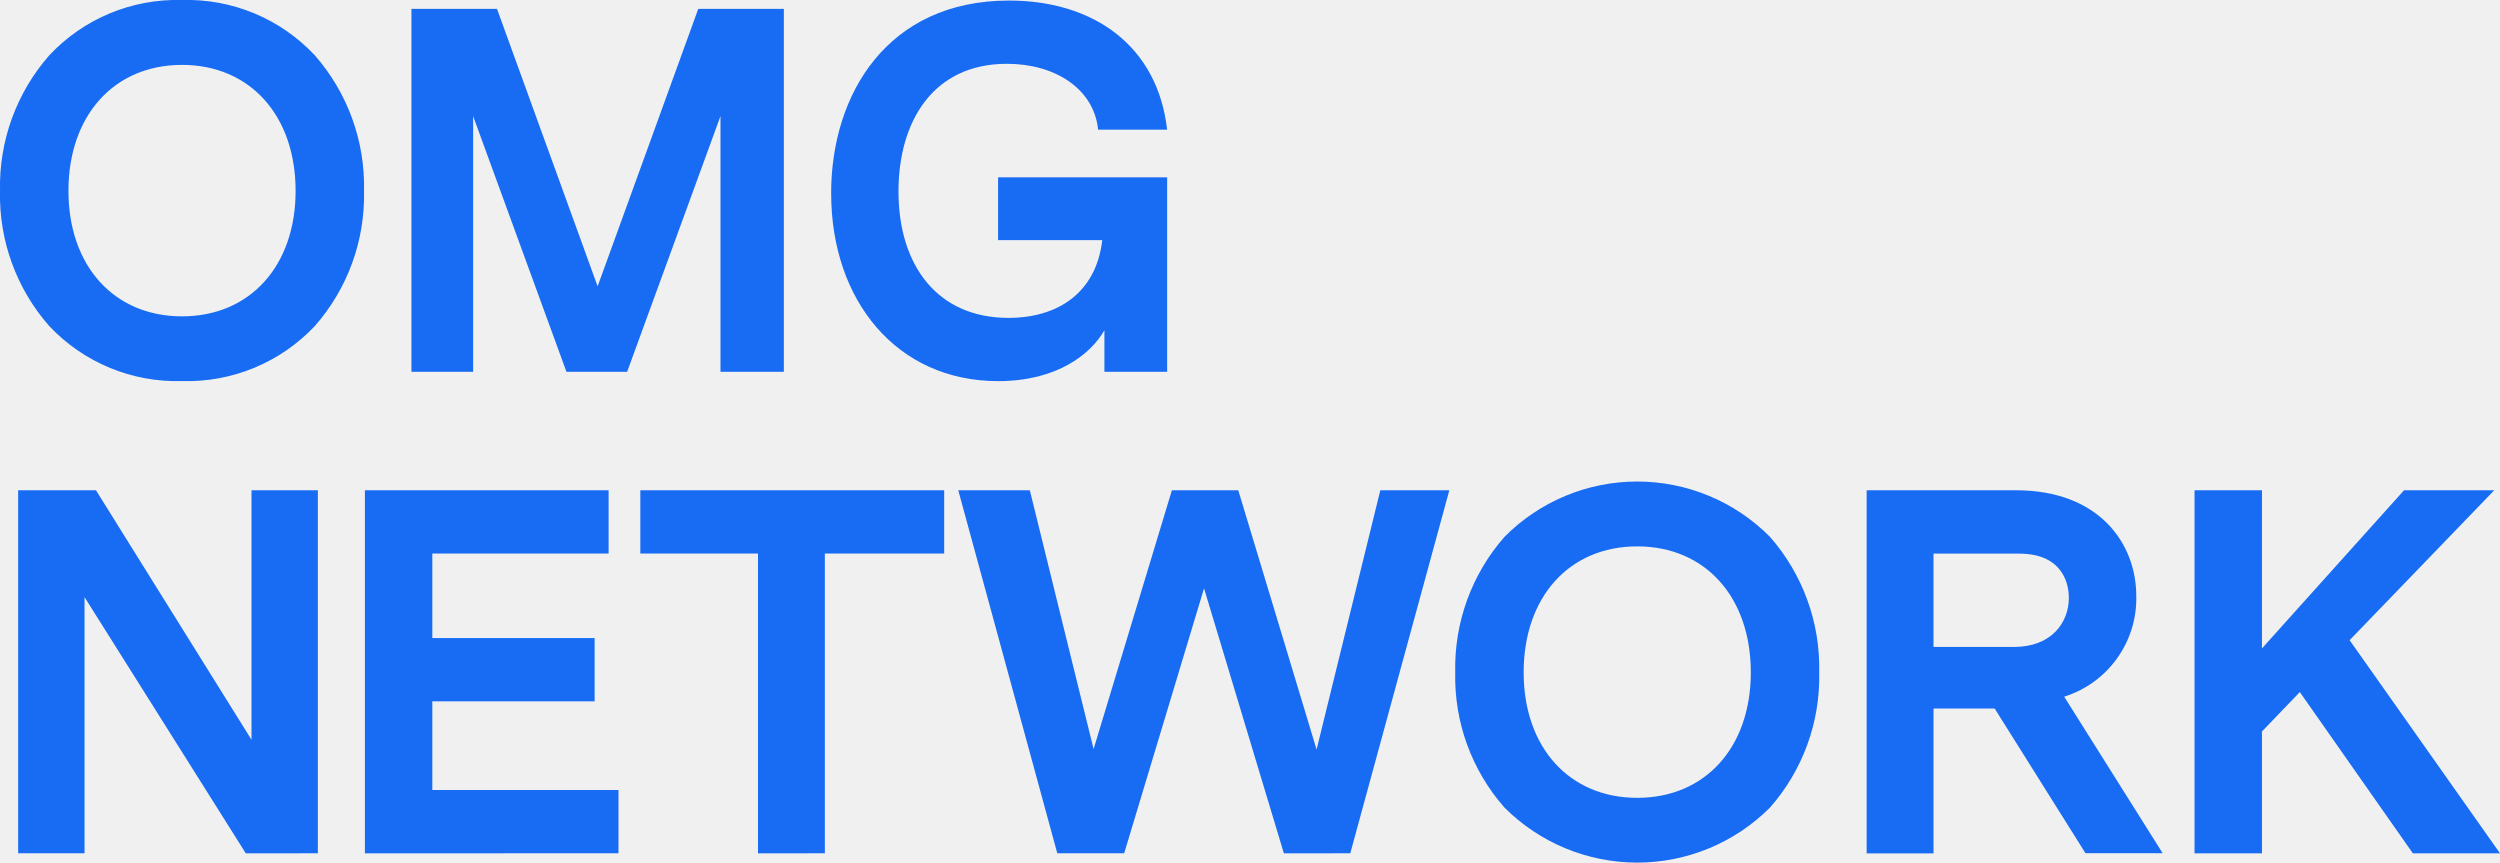
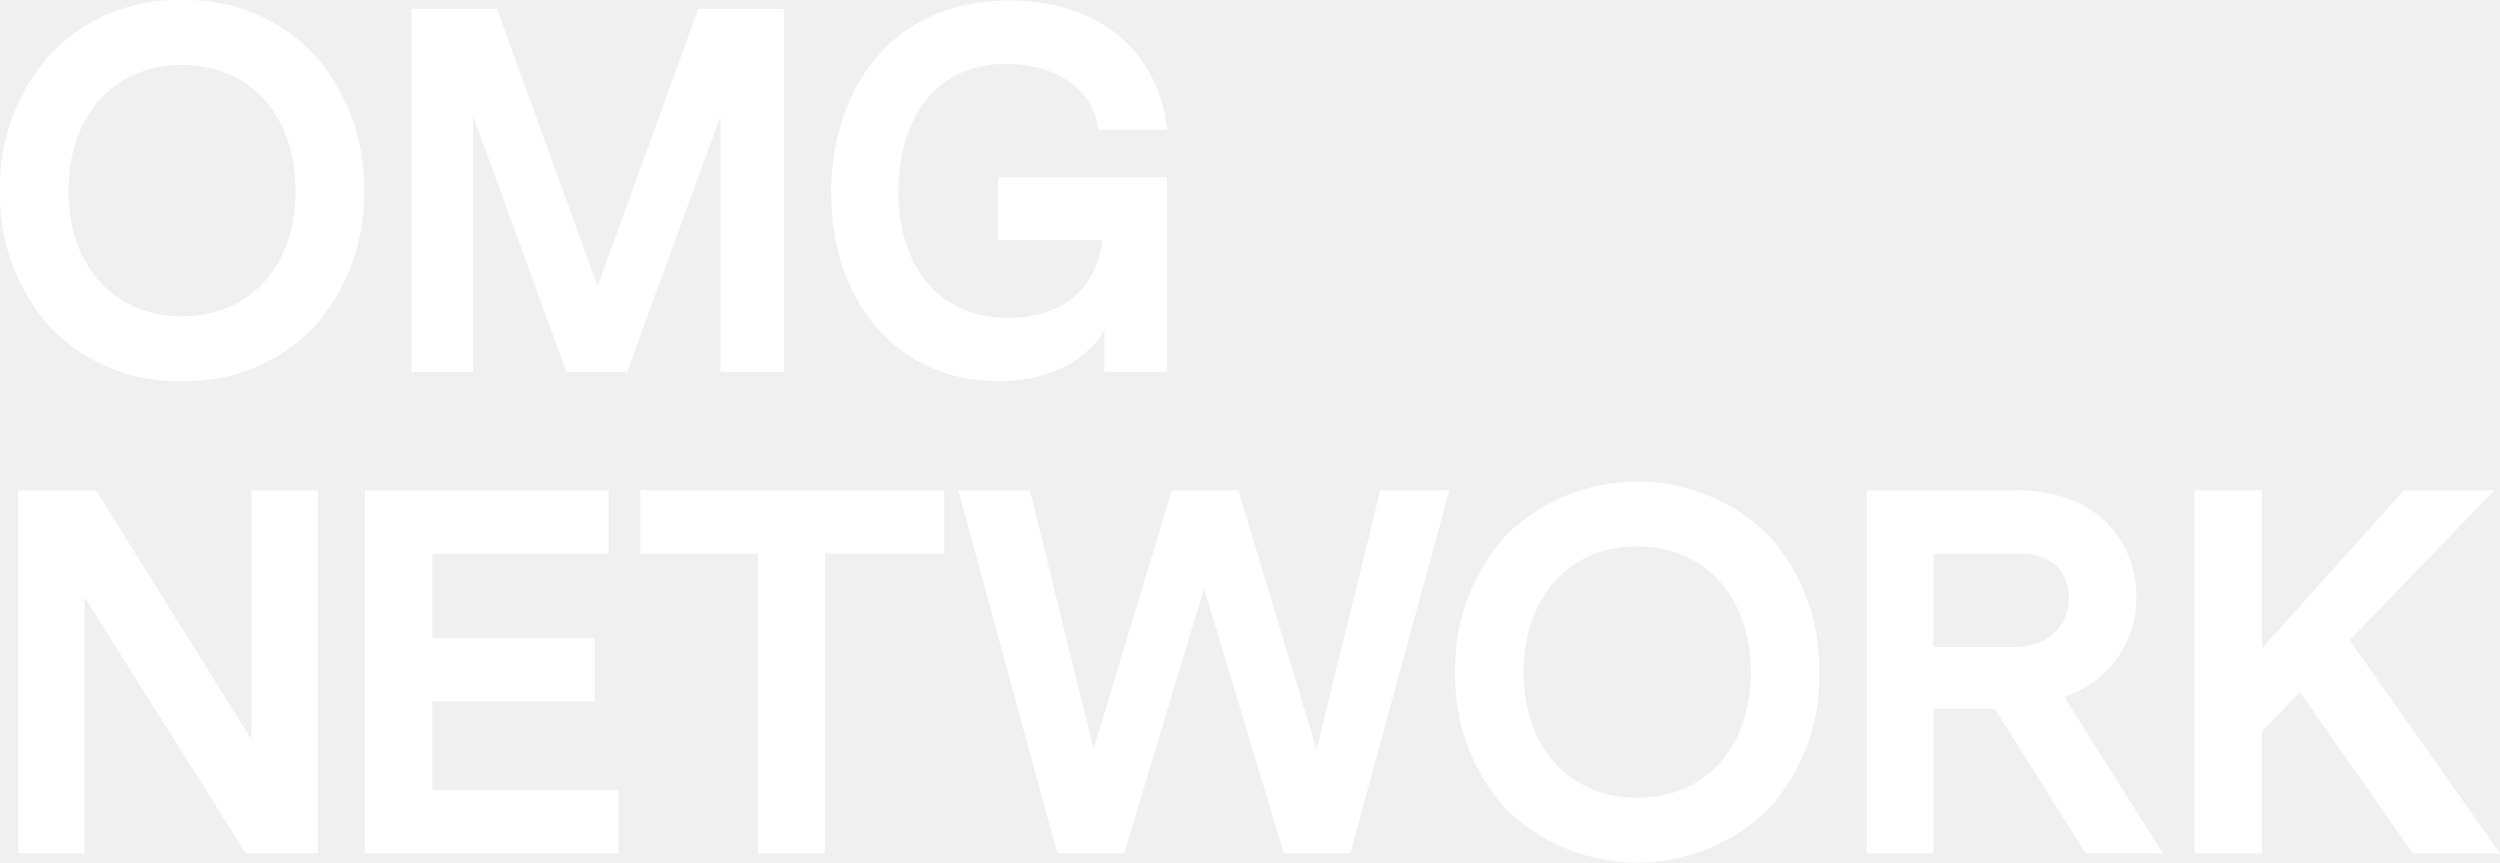
<svg xmlns="http://www.w3.org/2000/svg" width="173.892" height="60" viewBox="0 0 173.892 60">
-   <path id="OMG_Network" fill="#186cf3" data-name="OMG Network" d="M104.642,56.168a13.747,13.747,0,0,1-3.422-9.4,13.809,13.809,0,0,1,3.422-9.423,13,13,0,0,1,18.475,0,13.814,13.814,0,0,1,3.421,9.423,13.755,13.755,0,0,1-3.421,9.4,13.052,13.052,0,0,1-18.475,0Zm1.338-9.4c0,5.219,3.174,8.726,7.9,8.726s7.9-3.506,7.9-8.726c0-5.243-3.174-8.765-7.9-8.765S105.98,41.521,105.98,46.765Zm28.507,12.59-4.65,0V34.1h10.388c5.781,0,8.367,3.7,8.367,7.358a7.164,7.164,0,0,1-5.015,7l6.85,10.888-5.369,0-6.314-10.062h-4.255V59.355Zm0-14.359h5.592c2.641,0,3.823-1.721,3.823-3.426,0-.719-.249-3.065-3.463-3.065h-5.952Zm33.343,14.355-7.863-11.217-2.633,2.741v8.476h-4.69V34.1h4.69v11l9.882-11h6.276L163.431,44.528l10.46,14.824Zm-78.529,0L83.748,40.92,78.193,59.351H73.541L66.652,34.1H71.63l4.436,18,5.446-18h4.617l5.447,18.033L96.01,34.1h4.8L93.92,59.351Zm-36.578,0V38.5H44.538V34.1H65.673v4.4h-8.3V59.351Zm-27.343,0V34.1H42.332v4.4H30.07v5.88H41.36v4.4H30.07V54.95H43.018v4.4Zm-8.285,0L5.879,41.534V59.351H1.262V34.1H6.674L17.492,51.453V34.1h4.617V59.351Zm40.715-45.9c0-6.925,3.93-13.417,12.37-13.417,5.951,0,10.351,3.209,11,8.982h-4.8c-.289-2.85-2.993-4.582-6.348-4.582-5.121,0-7.537,4-7.537,8.873,0,5.194,2.741,8.8,7.646,8.8,3.427,0,6.1-1.73,6.529-5.41H69.423V12.335H81.182V25.861H76.818V22.975c-.937,1.623-3.245,3.534-7.394,3.534C62.355,26.51,57.812,20.883,57.812,13.453ZM3.423,22.677A13.748,13.748,0,0,1,0,13.274,13.807,13.807,0,0,1,3.423,3.851,12.166,12.166,0,0,1,12.661,0,12.164,12.164,0,0,1,21.9,3.851a13.812,13.812,0,0,1,3.42,9.423,13.754,13.754,0,0,1-3.42,9.4,12.19,12.19,0,0,1-9.237,3.831A12.19,12.19,0,0,1,3.423,22.677Zm1.337-9.4c0,5.219,3.175,8.726,7.9,8.726s7.9-3.506,7.9-8.726c0-5.243-3.173-8.765-7.9-8.765S4.76,8.031,4.76,13.274ZM50.113,25.861V8.078L43.62,25.861H39.4L32.909,8.078V25.861H28.617V.614h5.951l7,19.3,7-19.3h5.953V25.861Z" transform="translate(0.001 0.001)" />
+   <path id="OMG_Network" fill="#FFFFFF" data-name="OMG Network" d="M104.642,56.168a13.747,13.747,0,0,1-3.422-9.4,13.809,13.809,0,0,1,3.422-9.423,13,13,0,0,1,18.475,0,13.814,13.814,0,0,1,3.421,9.423,13.755,13.755,0,0,1-3.421,9.4,13.052,13.052,0,0,1-18.475,0Zm1.338-9.4c0,5.219,3.174,8.726,7.9,8.726s7.9-3.506,7.9-8.726c0-5.243-3.174-8.765-7.9-8.765S105.98,41.521,105.98,46.765Zm28.507,12.59-4.65,0V34.1h10.388c5.781,0,8.367,3.7,8.367,7.358a7.164,7.164,0,0,1-5.015,7l6.85,10.888-5.369,0-6.314-10.062h-4.255V59.355Zm0-14.359h5.592c2.641,0,3.823-1.721,3.823-3.426,0-.719-.249-3.065-3.463-3.065h-5.952Zm33.343,14.355-7.863-11.217-2.633,2.741v8.476h-4.69V34.1h4.69v11l9.882-11h6.276L163.431,44.528l10.46,14.824Zm-78.529,0L83.748,40.92,78.193,59.351H73.541L66.652,34.1H71.63l4.436,18,5.446-18h4.617l5.447,18.033L96.01,34.1h4.8L93.92,59.351Zm-36.578,0V38.5H44.538V34.1H65.673v4.4h-8.3V59.351Zm-27.343,0V34.1H42.332v4.4H30.07v5.88H41.36v4.4H30.07V54.95H43.018v4.4Zm-8.285,0L5.879,41.534V59.351H1.262V34.1H6.674L17.492,51.453V34.1h4.617V59.351Zm40.715-45.9c0-6.925,3.93-13.417,12.37-13.417,5.951,0,10.351,3.209,11,8.982h-4.8c-.289-2.85-2.993-4.582-6.348-4.582-5.121,0-7.537,4-7.537,8.873,0,5.194,2.741,8.8,7.646,8.8,3.427,0,6.1-1.73,6.529-5.41H69.423V12.335H81.182V25.861H76.818V22.975c-.937,1.623-3.245,3.534-7.394,3.534C62.355,26.51,57.812,20.883,57.812,13.453ZM3.423,22.677A13.748,13.748,0,0,1,0,13.274,13.807,13.807,0,0,1,3.423,3.851,12.166,12.166,0,0,1,12.661,0,12.164,12.164,0,0,1,21.9,3.851a13.812,13.812,0,0,1,3.42,9.423,13.754,13.754,0,0,1-3.42,9.4,12.19,12.19,0,0,1-9.237,3.831A12.19,12.19,0,0,1,3.423,22.677Zm1.337-9.4c0,5.219,3.175,8.726,7.9,8.726s7.9-3.506,7.9-8.726c0-5.243-3.173-8.765-7.9-8.765S4.76,8.031,4.76,13.274ZM50.113,25.861V8.078L43.62,25.861H39.4L32.909,8.078V25.861H28.617V.614h5.951l7,19.3,7-19.3h5.953V25.861Z" transform="translate(0.001 0.001)" />
</svg>
